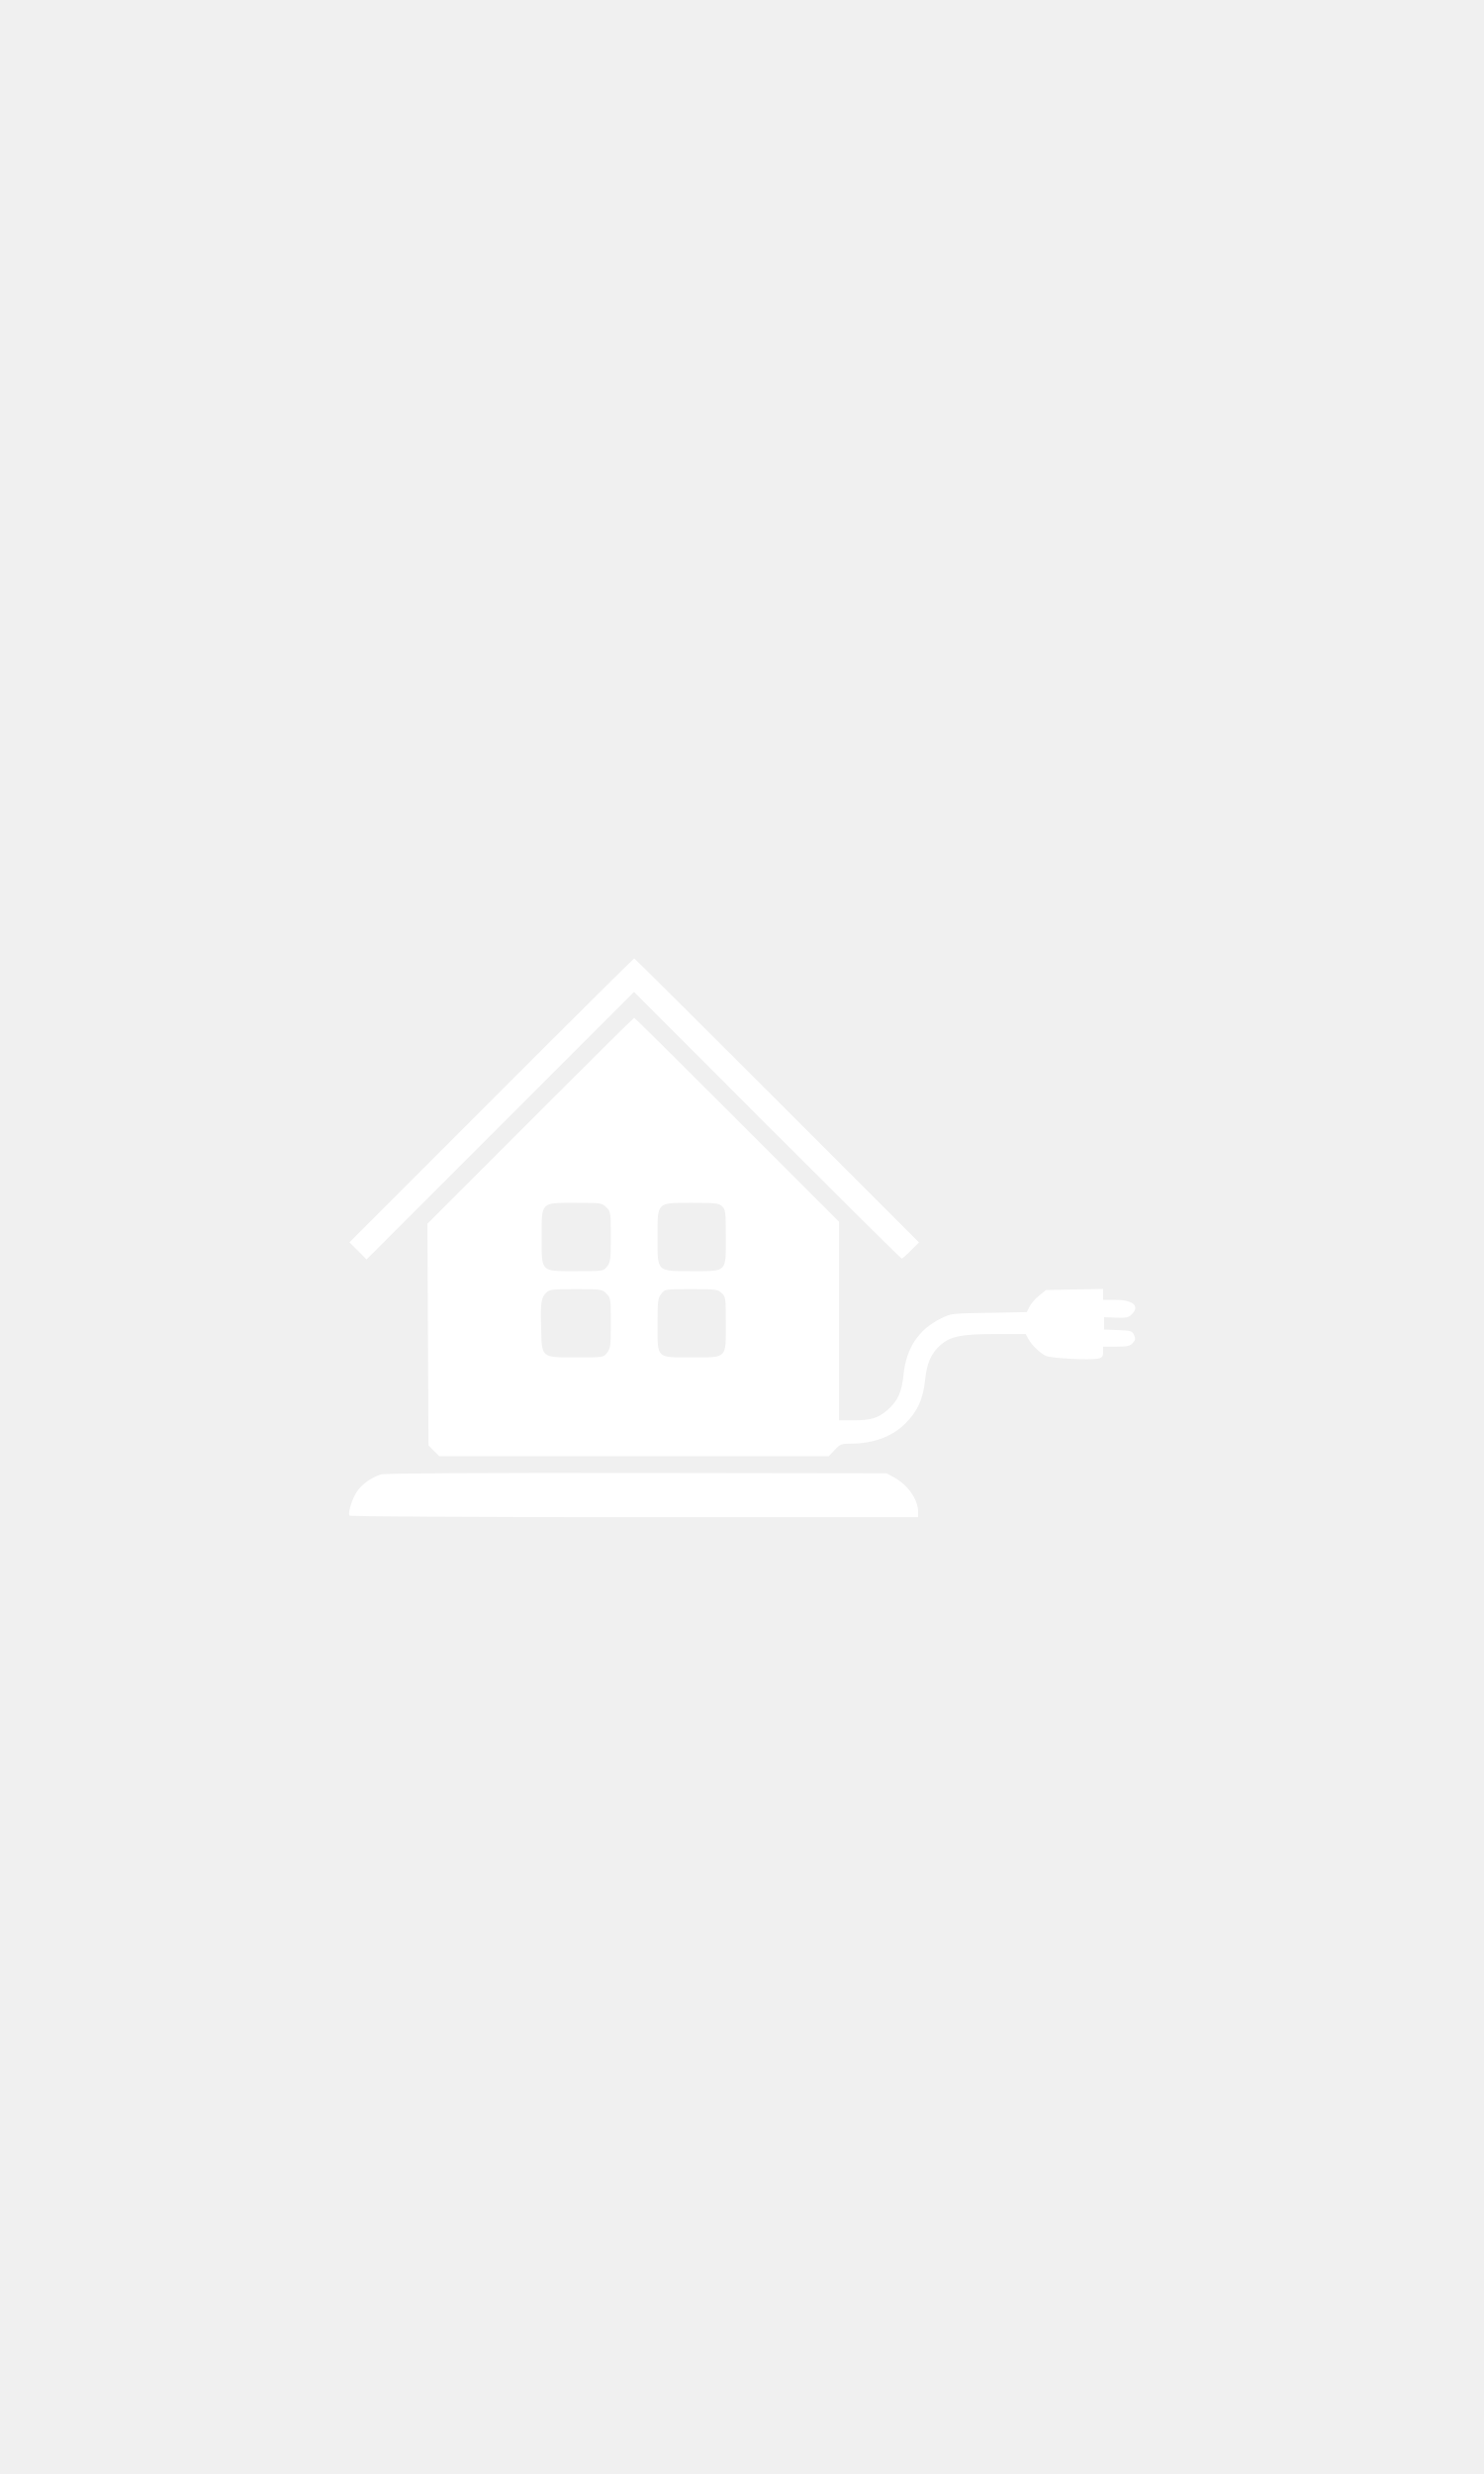
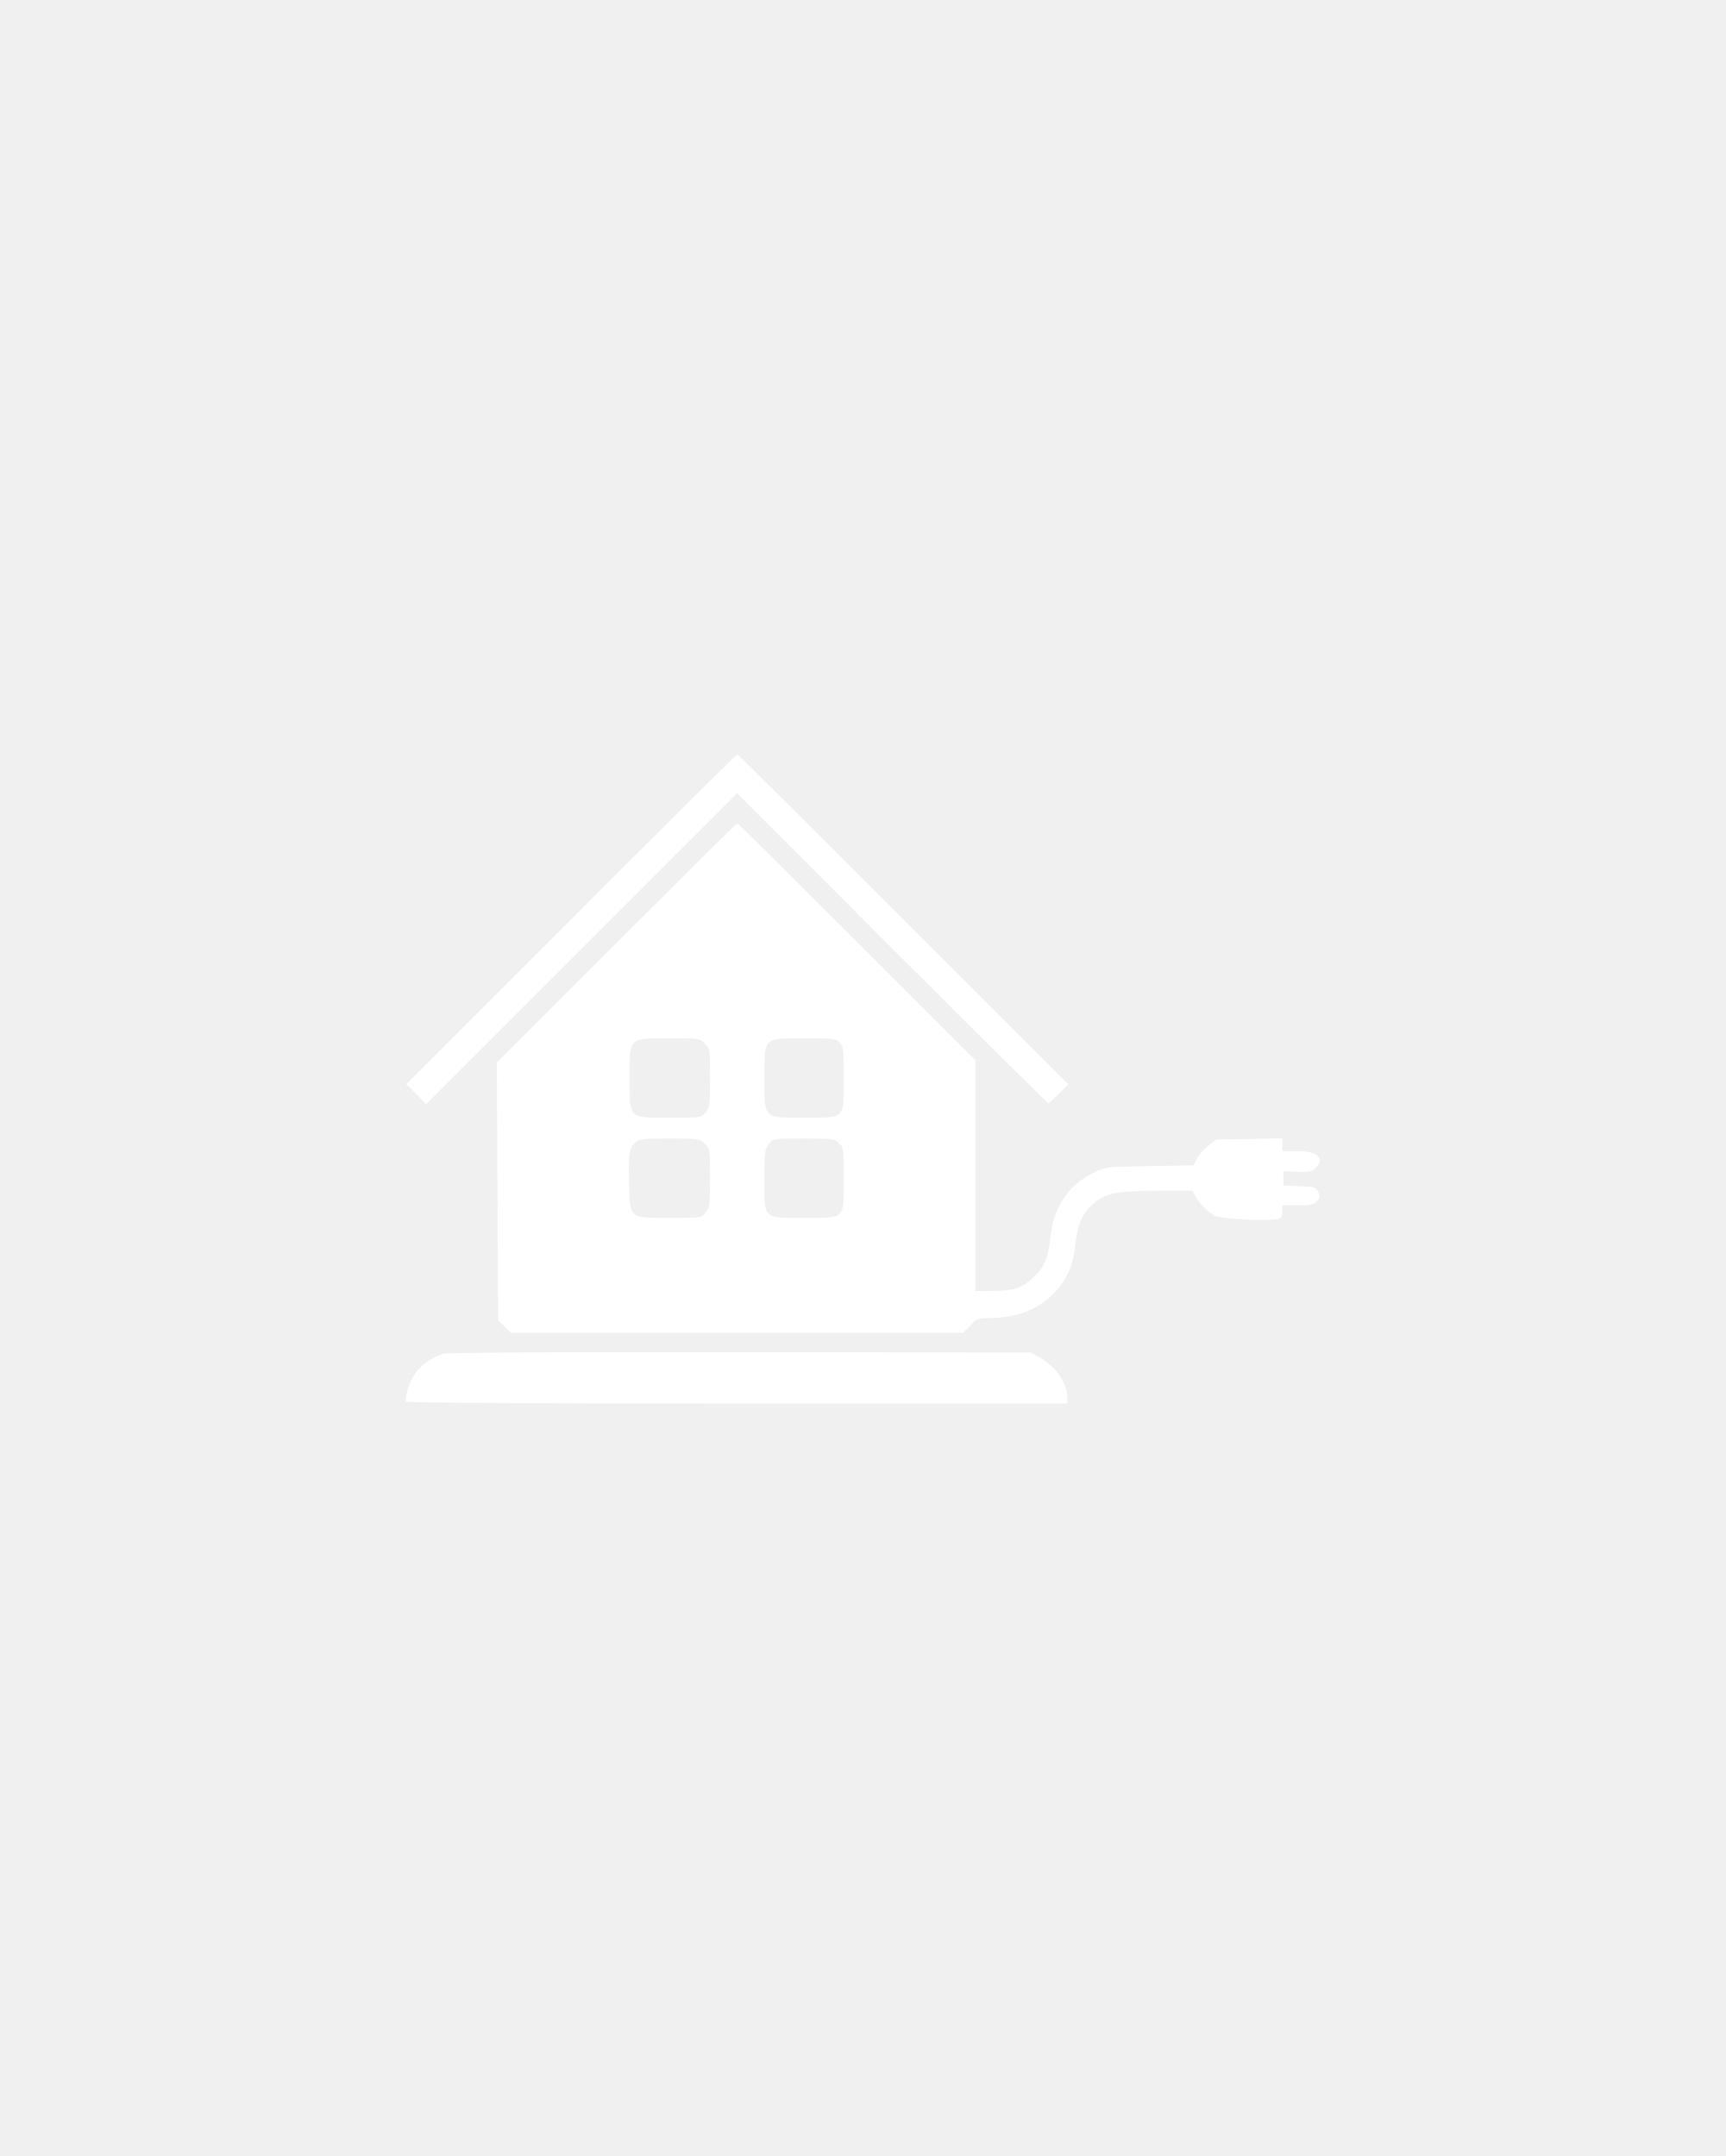
- <svg xmlns="http://www.w3.org/2000/svg" version="1.0" width="300pt" height="500pt" viewBox="0 0 826 826" preserveAspectRatio="xMidYMid meet">
+ <svg xmlns="http://www.w3.org/2000/svg" version="1.0" width="400pt" height="500pt" viewBox="0 0 826 826" preserveAspectRatio="xMidYMid meet">
  <g transform="translate(0,826) scale(0.1,-0.1)" fill="#ffffff" stroke="none">
    <path d="M2735 4890 l-790 -790 48 -47 47 -48 744 744 745 745 741 -742 c408 -408 745 -742 749 -742 4 0 27 20 51 45 l45 45 -790 790 c-435 435 -792 790 -795 790 -3 0 -361 -355 -795 -790z" />
    <path d="M2952 4777 l-573 -573 3 -617 3 -617 30 -30 30 -30 810 0 c446 0 933 0 1084 0 l274 0 33 35 c29 32 38 35 87 35 129 0 234 39 310 116 65 66 95 134 106 236 9 95 33 150 85 196 57 50 116 62 308 62 l167 0 15 -27 c17 -33 60 -75 96 -94 27 -14 252 -26 295 -15 20 5 25 13 25 36 l0 30 73 0 c61 0 77 3 92 20 15 16 16 25 7 45 -10 22 -17 24 -89 27 l-78 3 0 34 0 35 67 -3 c56 -2 70 1 87 18 47 47 9 81 -91 81 l-68 0 0 31 0 30 -159 -3 -159 -3 -38 -31 c-21 -16 -45 -44 -53 -61 l-16 -31 -210 -4 c-207 -3 -211 -3 -267 -31 -125 -61 -194 -165 -209 -314 -10 -99 -33 -147 -91 -197 -51 -44 -91 -56 -190 -56 l-78 0 0 553 0 552 -568 568 c-312 312 -569 567 -572 567 -3 0 -263 -258 -578 -573z m423 -482 c24 -23 25 -29 25 -163 0 -126 -2 -142 -21 -166 -20 -26 -20 -26 -169 -26 -204 0 -195 -9 -195 190 0 198 -8 190 192 190 139 0 145 -1 168 -25z m645 5 c18 -18 20 -33 20 -170 0 -199 9 -190 -187 -190 -200 0 -193 -7 -193 189 0 198 -7 191 192 191 135 0 150 -2 168 -20z m-645 -485 c24 -23 25 -29 25 -163 0 -126 -2 -142 -21 -166 -20 -26 -20 -26 -169 -26 -200 0 -194 -5 -198 165 -4 141 0 167 28 195 18 18 34 20 165 20 142 0 147 -1 170 -25z m642 3 c22 -21 23 -28 23 -170 0 -197 9 -188 -190 -188 -199 0 -190 -9 -190 184 0 130 2 146 21 170 20 26 21 26 167 26 136 0 147 -1 169 -22z" />
    <path d="M2121 2809 c-52 -16 -109 -56 -135 -97 -27 -40 -50 -117 -41 -132 3 -5 627 -9 1585 -9 l1580 0 0 30 c0 69 -57 150 -135 192 l-40 22 -1390 2 c-879 1 -1402 -2 -1424 -8z" />
  </g>
</svg>
